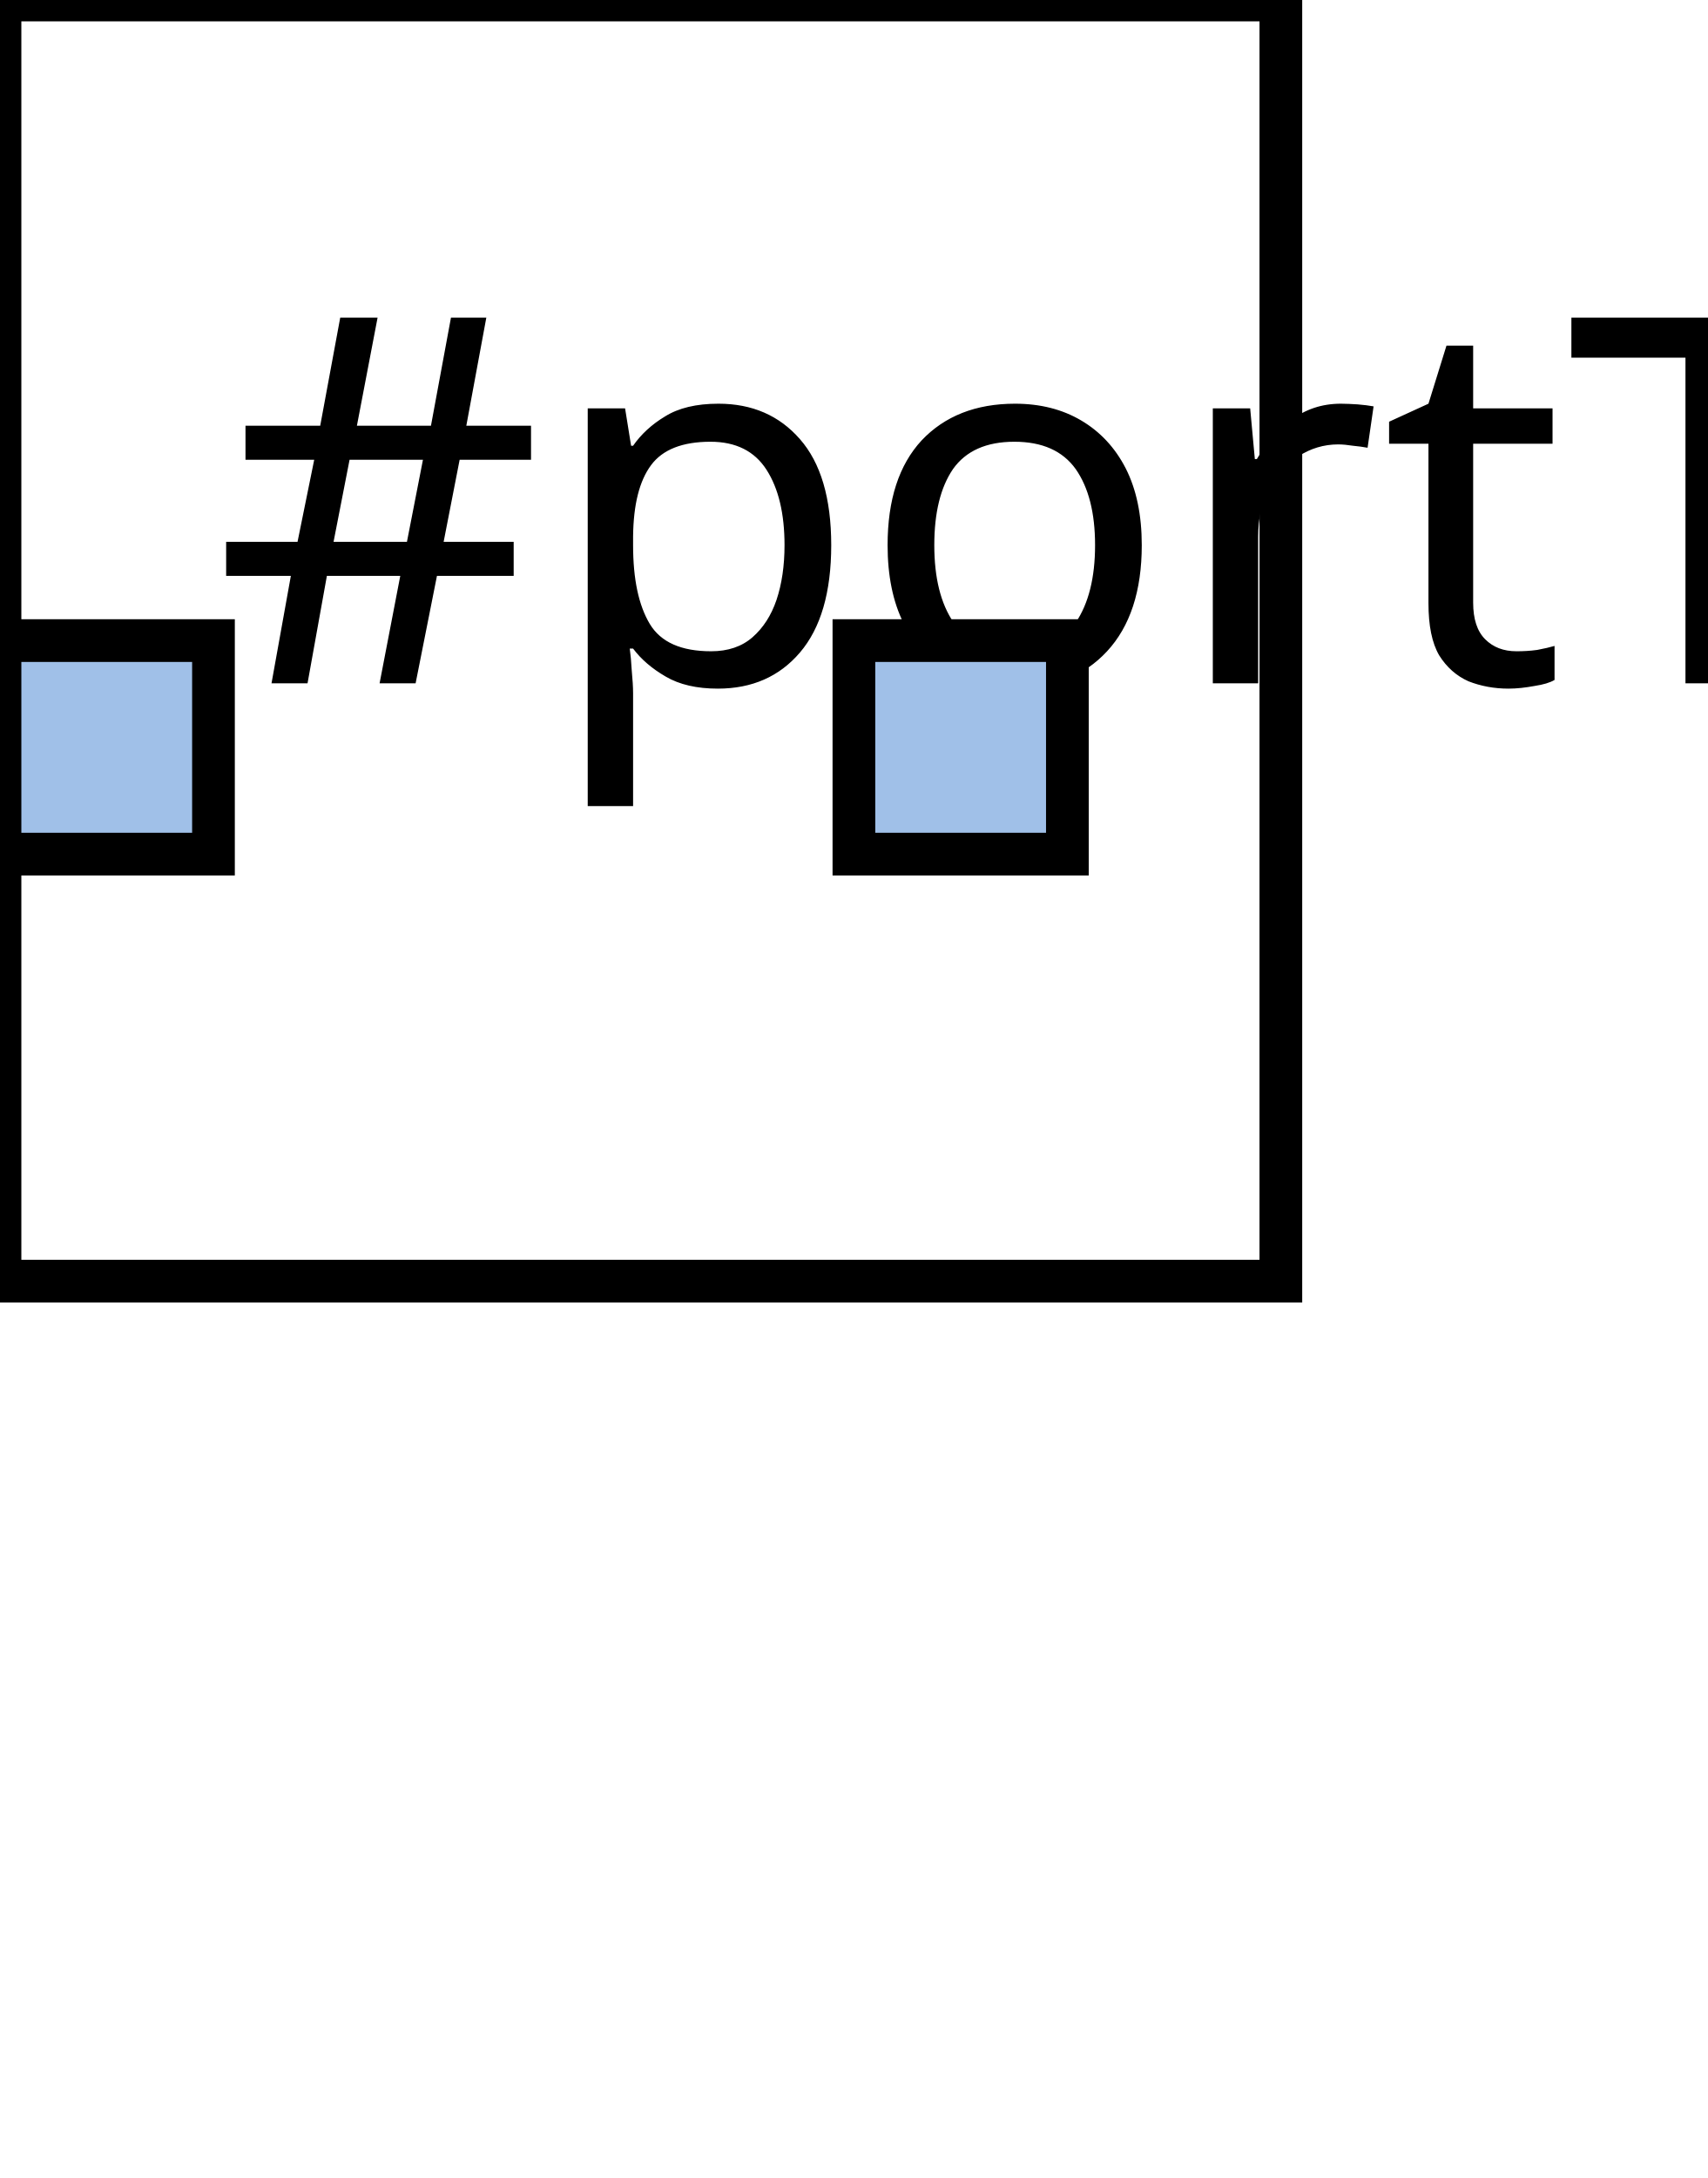
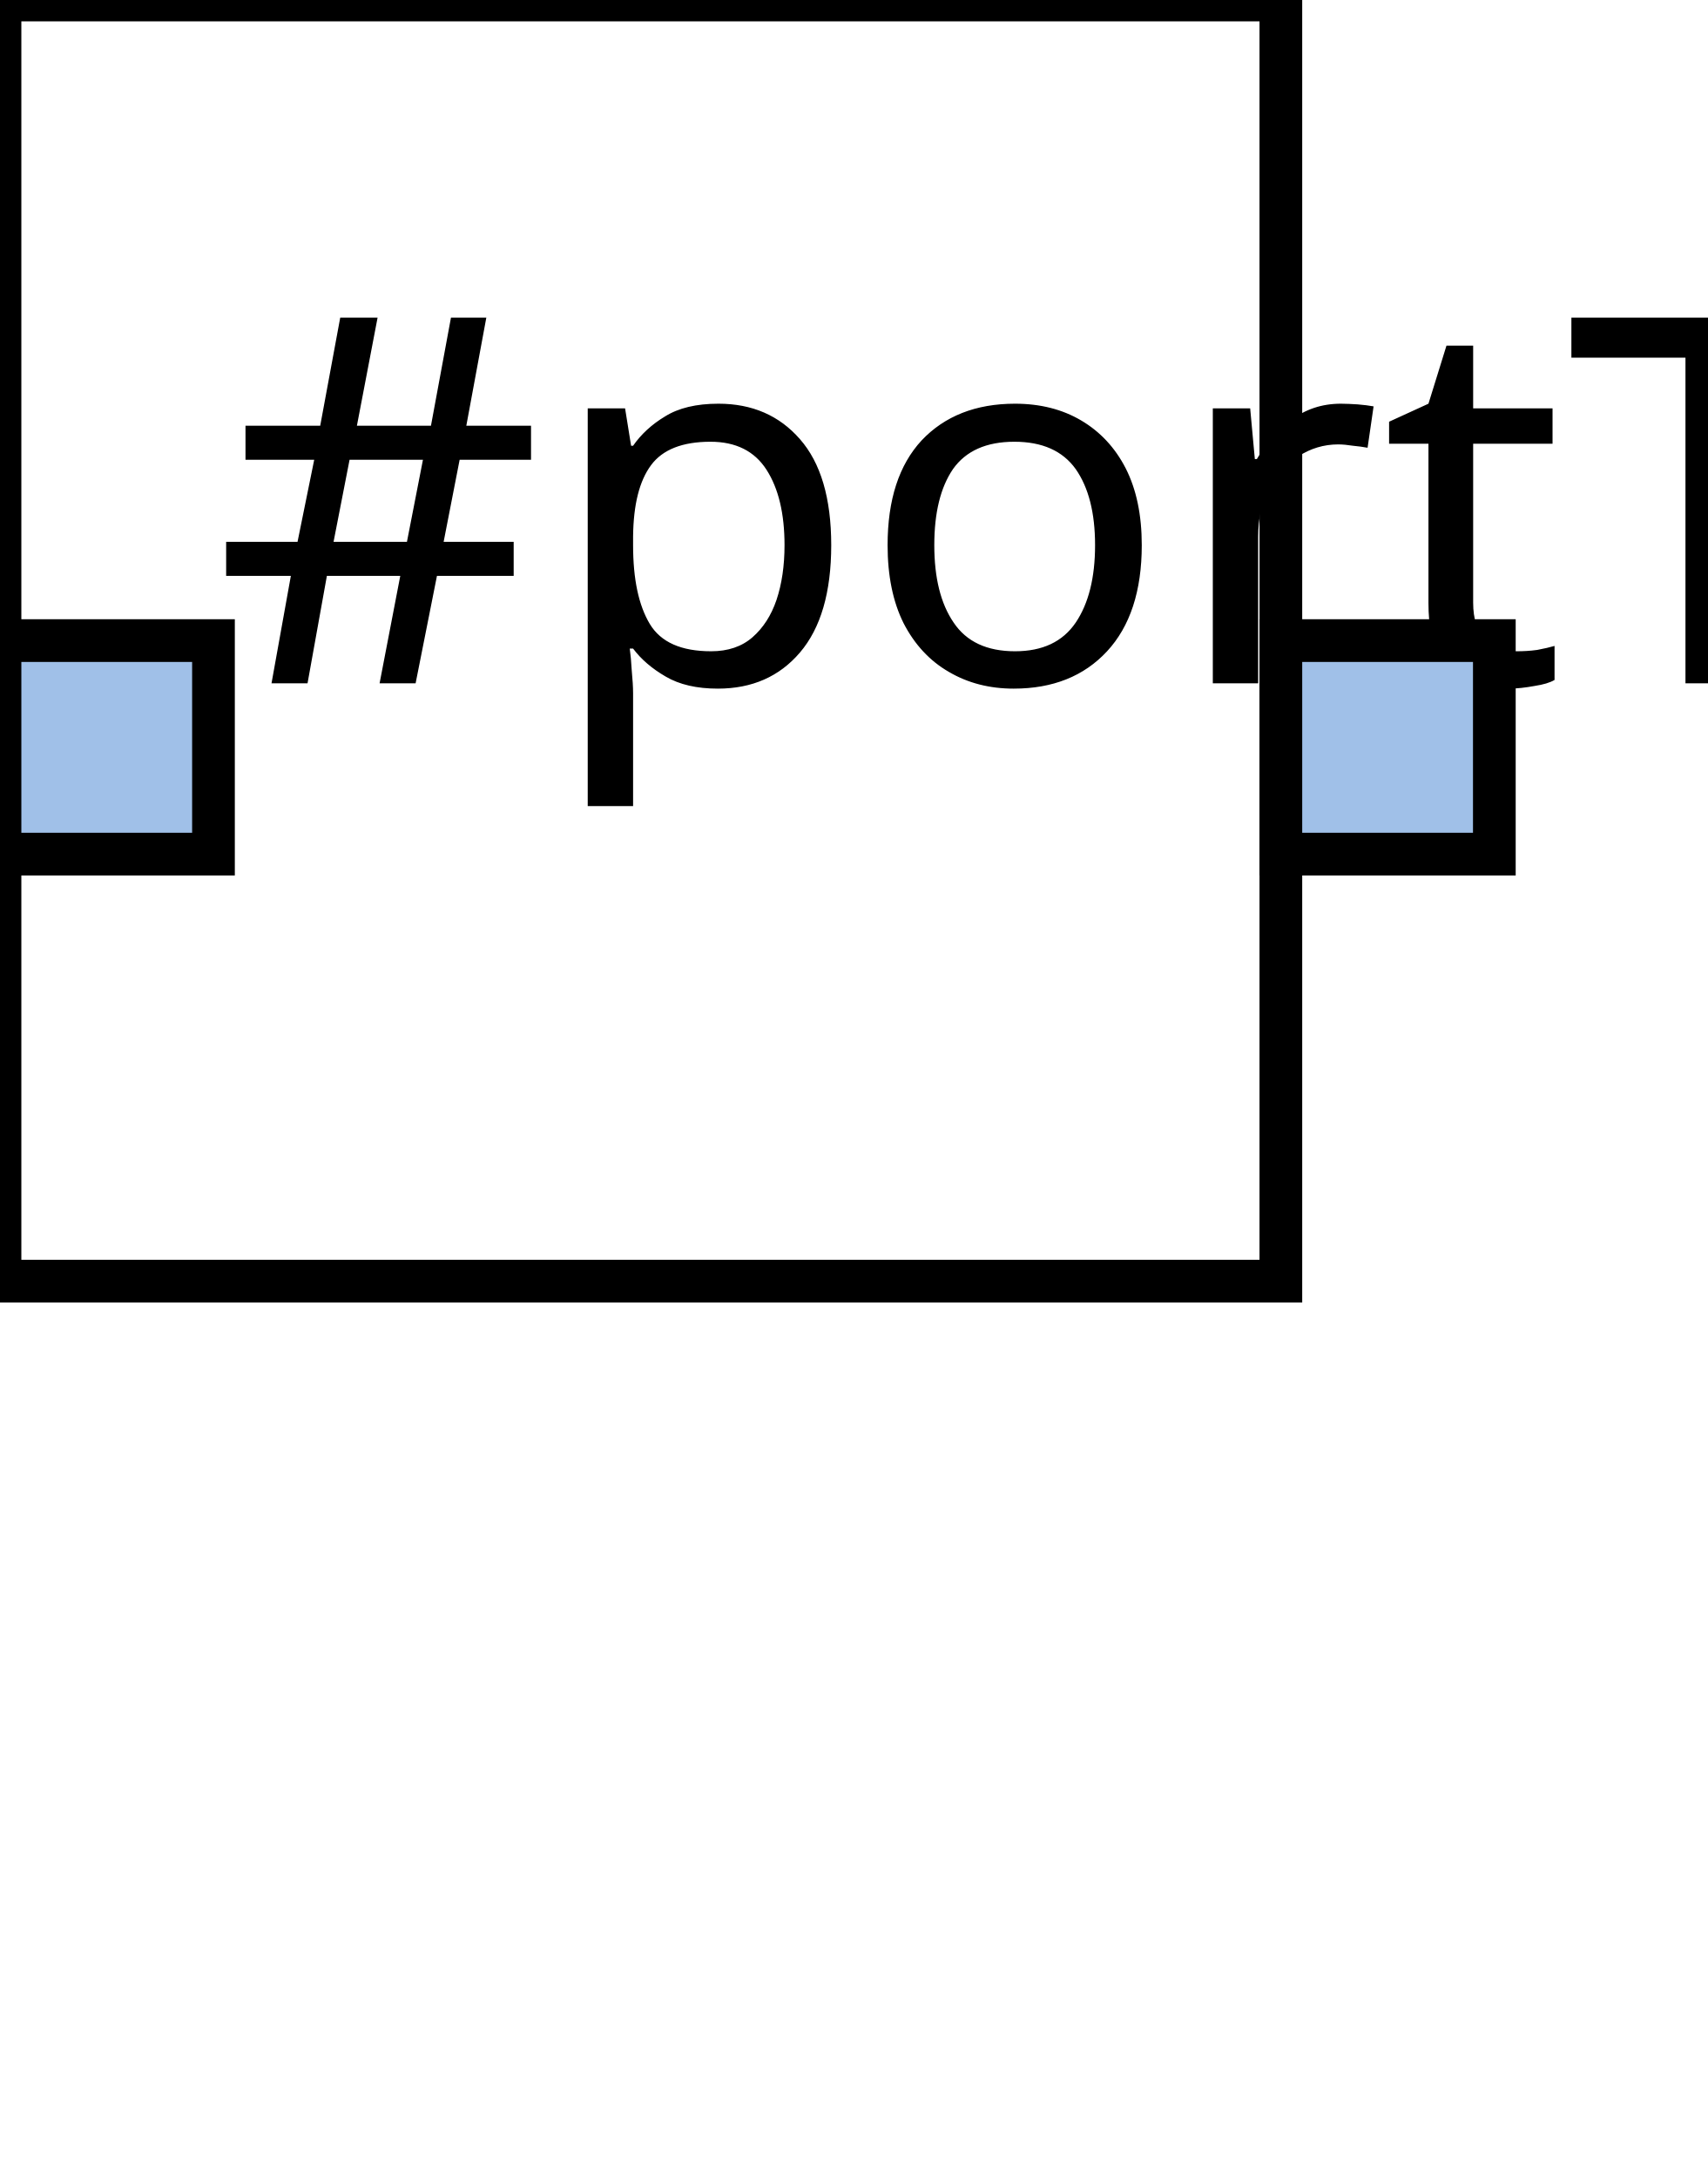
<svg xmlns="http://www.w3.org/2000/svg" xmlns:xlink="http://www.w3.org/1999/xlink" width="40" height="51">
  <defs>
    <style type="text/css"> 
    rect {fill: none; stroke:black; stroke-width:1px}
    line {fill: none; stroke:black; stroke-width:1px}
    polyline {fill: none; stroke:black; stroke-width:1px}
    polygon {fill: none; stroke:black; stroke-width:1px}
    circle {fill: none; stroke:black; stroke-width:1px}
    ellipse {fill: none; stroke:black; stroke-width:1px}
    text {fill: black; font-family: verdana,sans-serif; font-size:12px;}
    .default {fill: none; stroke:black; stroke-width:1px}
    
    </style>
    <rect id="anchor" style="fill:#a0c0e8" width="5" height="5" />
  </defs>
  <rect x="0" y="0" width="30" height="30" />
  <text x="5" y="16">#portText</text>
  <use x="0" y="15" xlink:href="#anchor" />
-   <use x="20" y="15" xlink:href="#anchor" />
+   <use x="30" y="15" xlink:href="#anchor" />
</svg>
